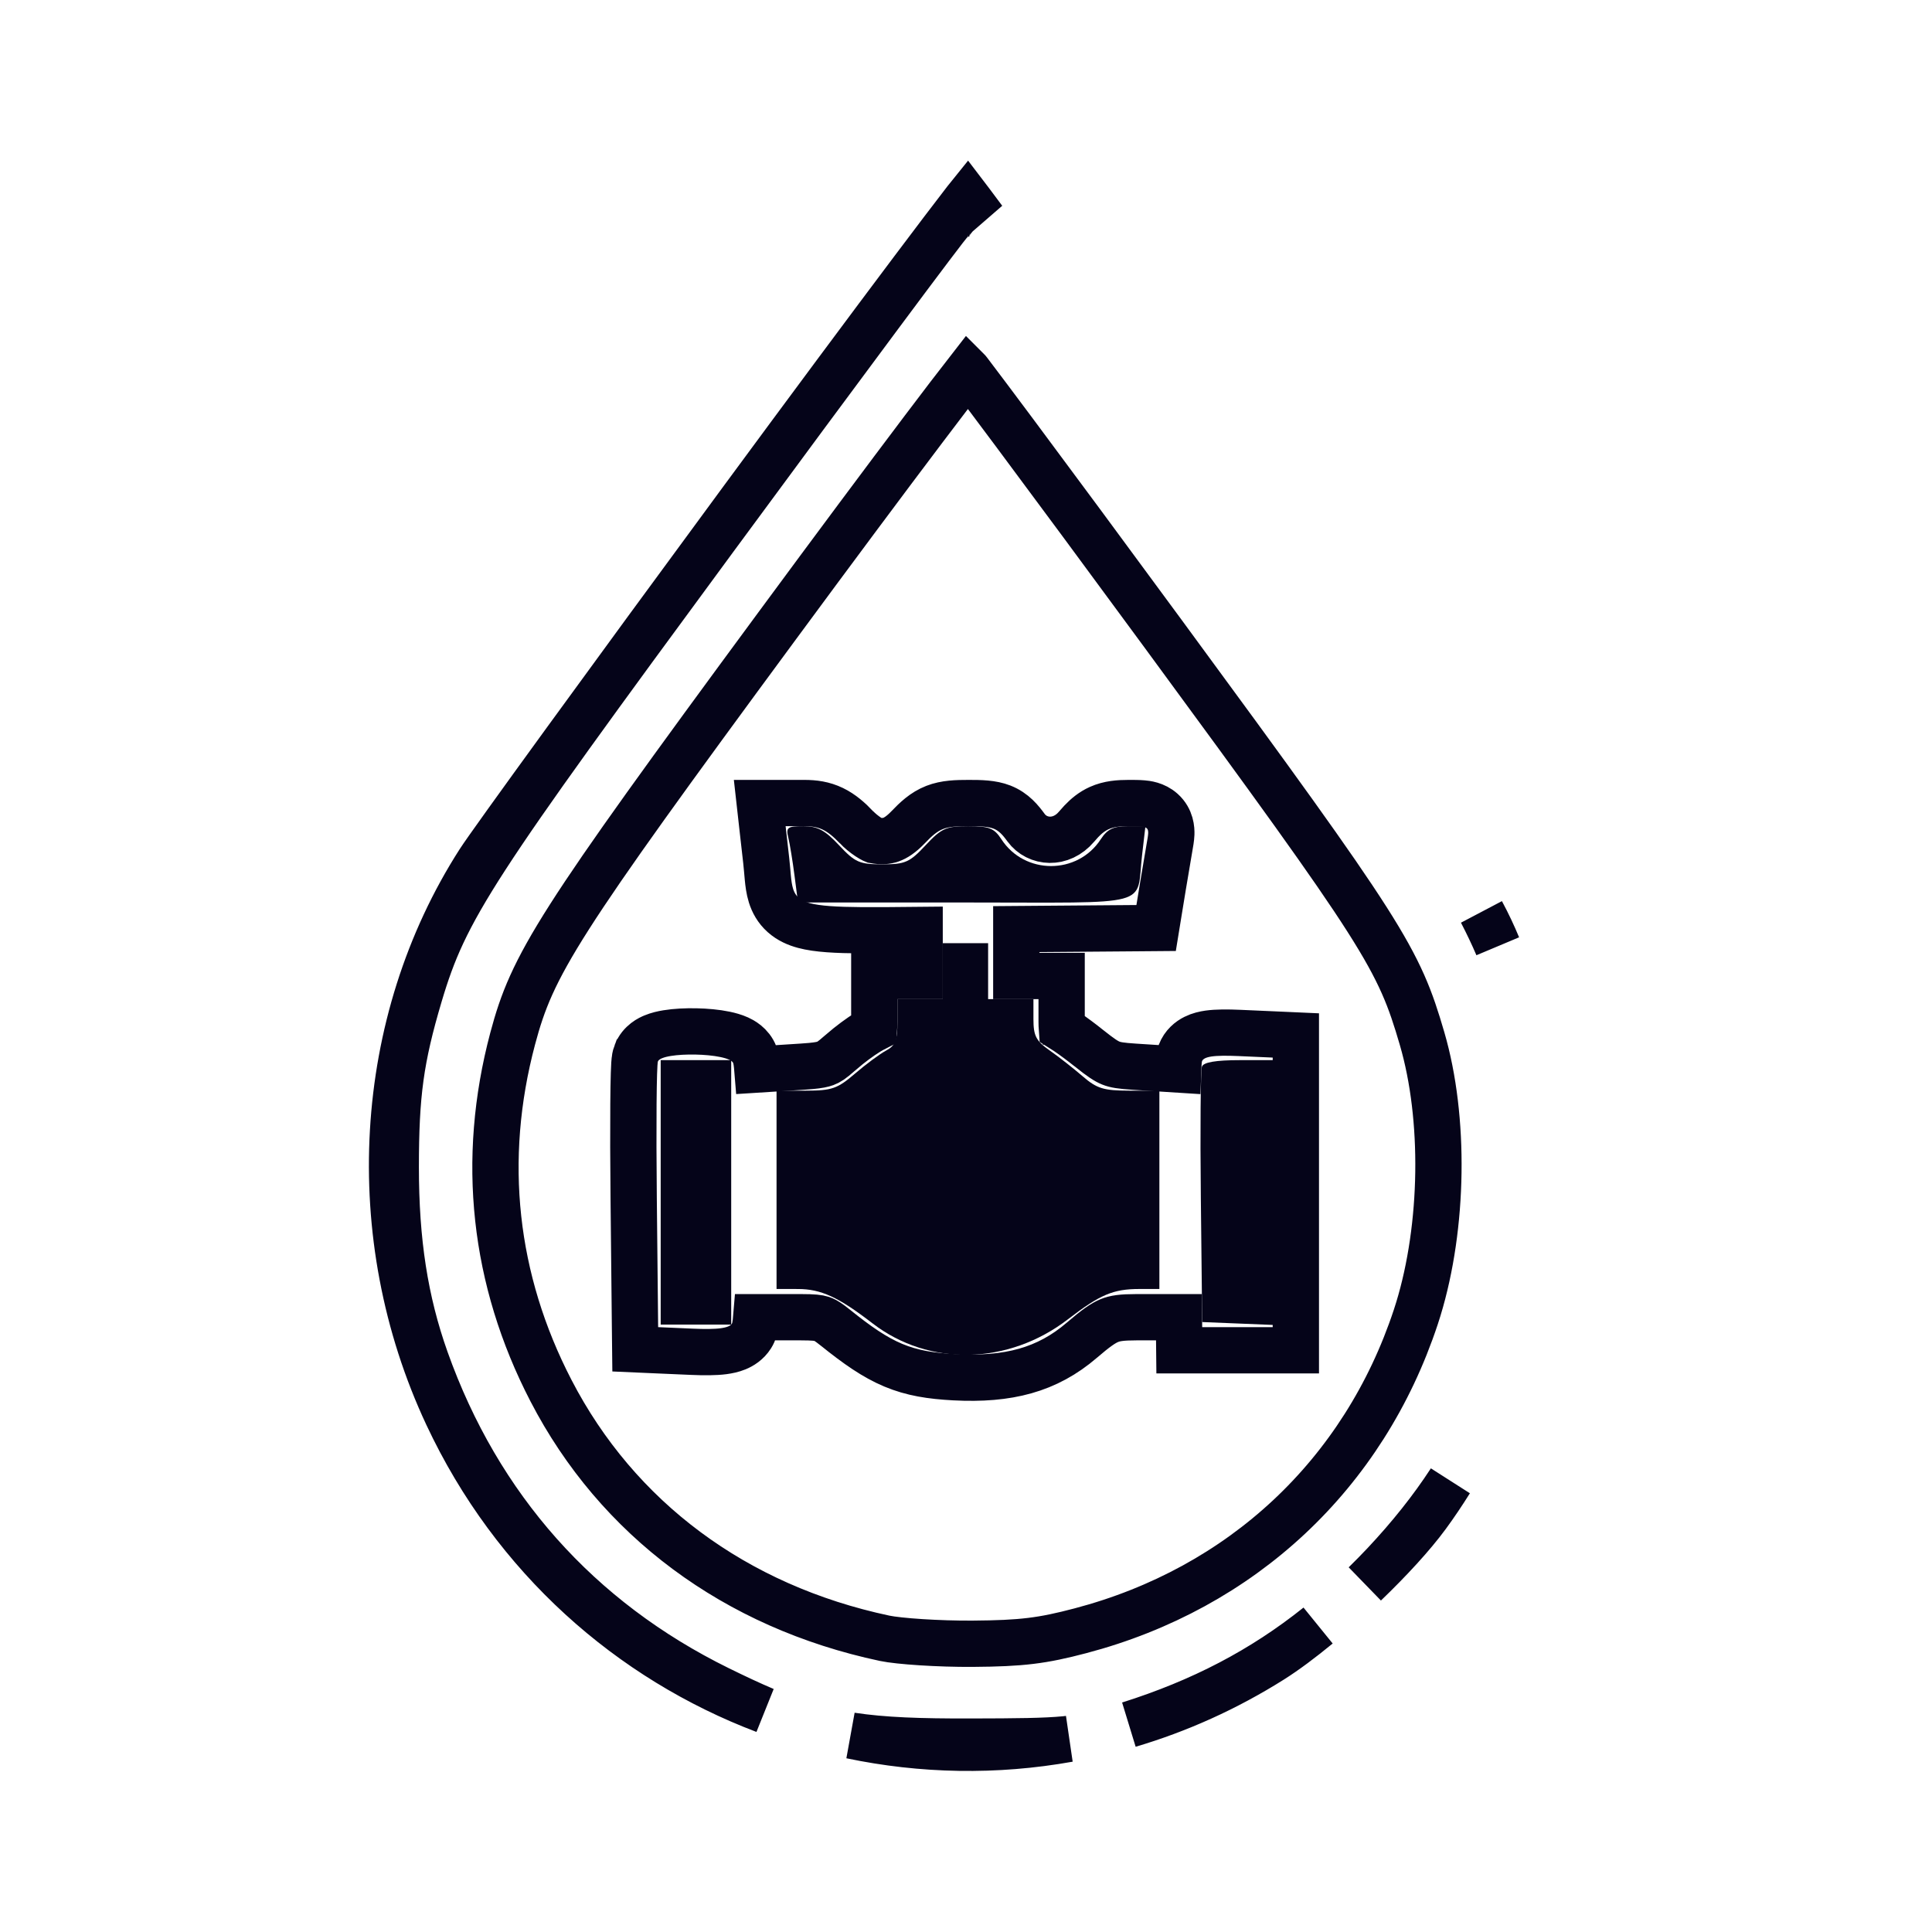
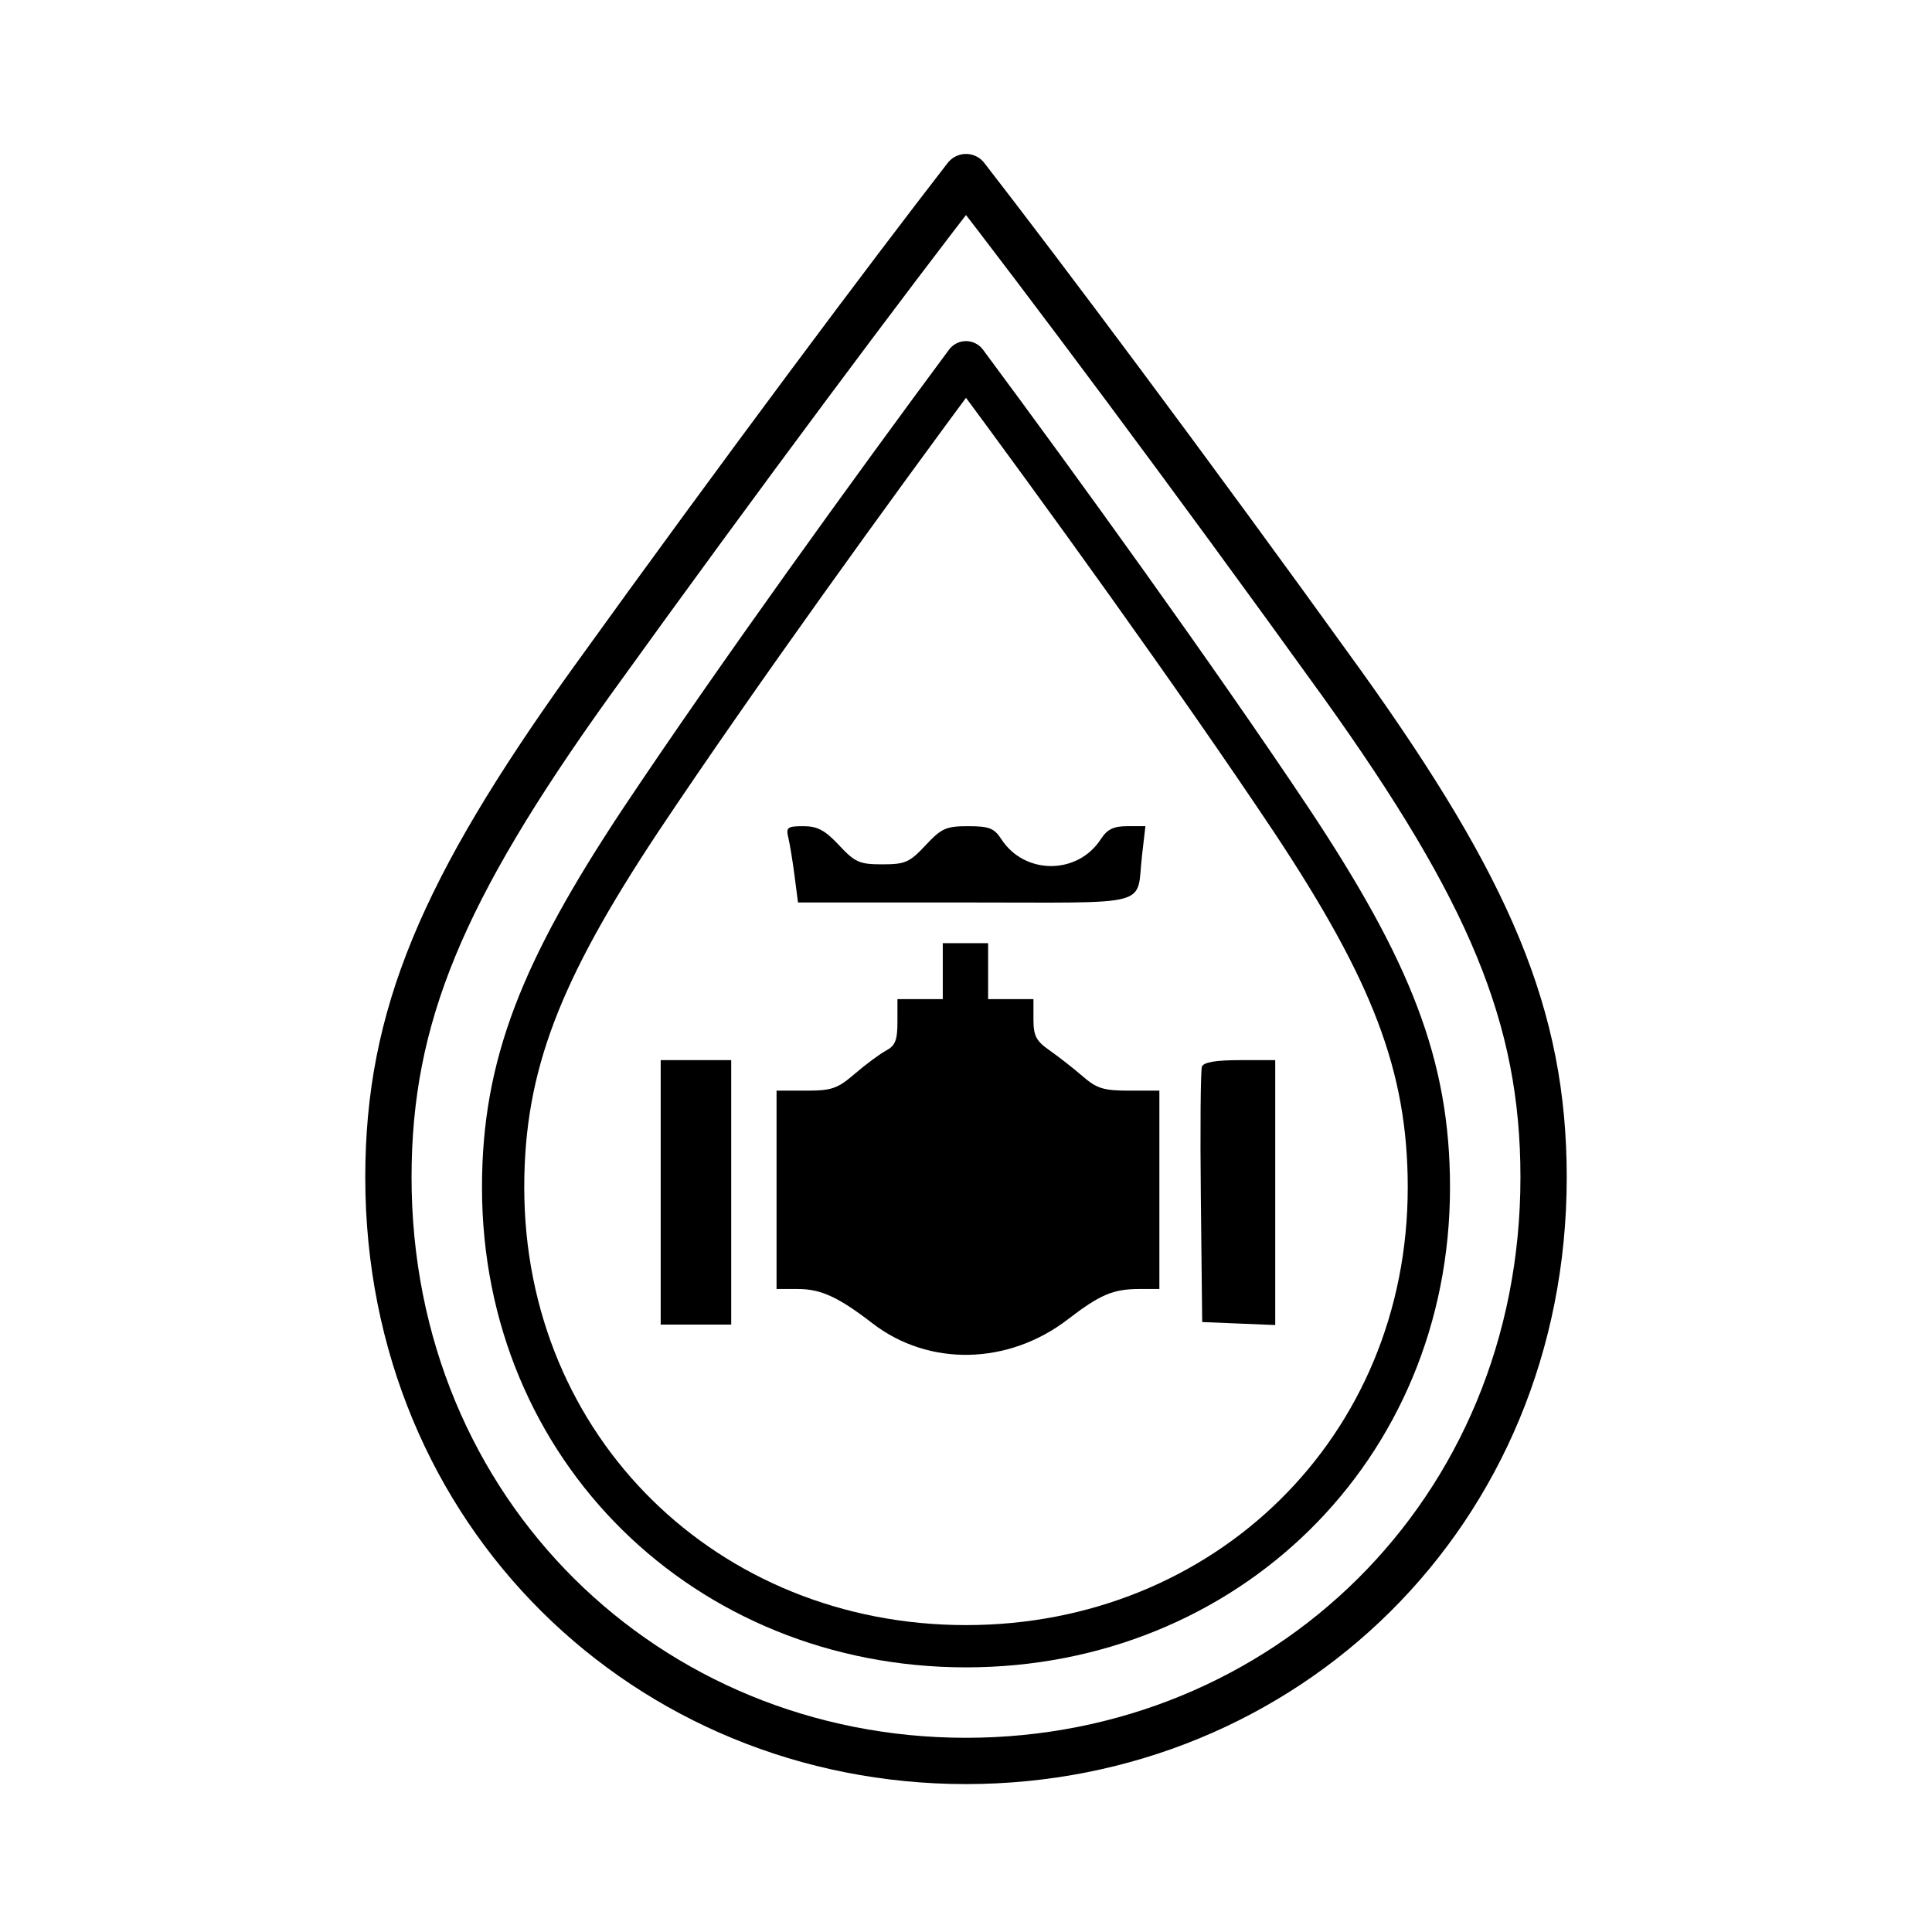
- <svg xmlns="http://www.w3.org/2000/svg" width="96" height="96" viewBox="0 0 96 96" fill="none">
-   <path d="M42.292 86.242C43.897 86.487 45.714 86.546 48.225 86.54C50.565 86.535 51.911 86.523 52.936 86.424C52.991 86.418 53.044 86.411 53.097 86.405C49.483 87.054 45.815 86.981 42.292 86.242ZM65.489 80.777C64.668 81.453 63.876 82.046 63.188 82.48C60.92 83.908 58.537 84.972 56.103 85.693C59.704 84.556 62.731 82.982 65.489 80.777ZM48.247 10.067C48.436 10.318 48.646 10.603 48.88 10.915C48.866 10.901 48.849 10.885 48.83 10.869C48.806 10.85 48.755 10.81 48.685 10.769C48.65 10.748 48.452 10.625 48.165 10.608H48.161C47.877 10.593 47.669 10.687 47.608 10.716C47.522 10.756 47.46 10.799 47.429 10.82C47.366 10.865 47.32 10.907 47.303 10.923C47.264 10.96 47.234 10.993 47.221 11.008C47.191 11.042 47.159 11.079 47.134 11.109C47.081 11.174 47.011 11.263 46.928 11.369C46.761 11.584 46.523 11.897 46.222 12.295C45.62 13.092 44.759 14.243 43.704 15.661C41.593 18.497 38.699 22.409 35.532 26.712C23.495 43.066 22.13 45.113 20.842 49.443C19.906 52.596 19.665 54.371 19.665 58.003C19.665 61.679 20.119 64.645 21.154 67.556C23.769 74.905 28.733 80.493 35.7 83.92C36.536 84.331 37.287 84.684 37.996 84.984C31.326 82.451 25.552 77.41 22.229 70.317C18.054 61.405 18.678 50.809 23.811 42.812C24.409 41.879 30.269 33.817 36.867 24.855C40.155 20.389 43.165 16.339 45.366 13.411C46.467 11.947 47.363 10.766 47.989 9.956C48.019 9.918 48.047 9.88 48.076 9.844C48.13 9.915 48.188 9.989 48.247 10.067ZM48.111 18.436C48.66 19.159 49.443 20.202 50.403 21.49C52.322 24.065 54.942 27.609 57.8 31.499C68.815 46.49 69.498 47.622 70.663 51.61C71.814 55.553 71.735 60.929 70.475 65.049L70.35 65.443C67.767 73.25 61.712 78.919 53.686 81.032C51.785 81.533 50.776 81.659 48.34 81.677C46.635 81.689 44.654 81.553 43.956 81.405C36.528 79.829 30.671 75.46 27.378 69.1C24.524 63.589 23.875 57.625 25.474 51.611C26.456 47.921 27.654 45.972 38.613 31.102C41.427 27.283 44.006 23.821 45.895 21.32C46.815 20.102 47.568 19.116 48.104 18.428C48.106 18.43 48.109 18.433 48.111 18.436ZM72.063 73.59C71.698 74.174 71.314 74.747 70.907 75.302C70.176 76.297 69.053 77.517 67.821 78.7C68.144 78.383 68.466 78.057 68.784 77.719C70.064 76.355 71.138 75.007 72.063 73.59ZM51.962 50.777C51.97 50.778 51.979 50.779 51.987 50.78C51.979 50.779 51.97 50.778 51.962 50.777ZM73.616 45.319C73.944 45.932 74.198 46.477 74.42 47.014C74.182 46.457 73.916 45.899 73.616 45.319ZM64.39 51.451L63.291 51.402L61.598 51.327C60.981 51.3 60.456 51.299 60.052 51.356C59.852 51.385 59.603 51.437 59.366 51.556C59.111 51.683 58.808 51.919 58.654 52.323C58.592 52.486 58.576 52.647 58.574 52.663C58.566 52.725 58.562 52.791 58.557 52.853C58.552 52.936 58.548 53.034 58.544 53.144L57.932 53.105L56.368 53.004C55.679 52.96 55.413 52.911 55.196 52.823C54.967 52.731 54.707 52.563 54.11 52.087V52.086C53.725 51.779 53.342 51.495 53.03 51.282C52.94 51.221 52.85 51.162 52.764 51.108C52.757 51.014 52.752 50.904 52.752 50.782V48.495H50.499V46.167L56.477 46.12L57.447 46.112L57.603 45.155L57.789 44.018L58.117 42.075C58.147 41.906 58.194 41.656 58.202 41.438C58.209 41.217 58.191 40.7 57.75 40.302C57.386 39.974 56.942 39.935 56.783 39.921C56.574 39.902 56.315 39.903 56.074 39.903C55.604 39.903 55.107 39.935 54.625 40.151C54.256 40.317 53.971 40.557 53.726 40.815L53.494 41.076C52.727 41.986 51.542 41.889 50.983 41.125C50.724 40.772 50.386 40.339 49.791 40.105C49.288 39.908 48.704 39.903 48.138 39.903C47.551 39.903 46.976 39.914 46.444 40.121C45.883 40.34 45.489 40.726 45.124 41.106C44.775 41.469 44.5 41.64 44.272 41.721C44.059 41.796 43.805 41.821 43.439 41.754C43.429 41.75 43.412 41.744 43.386 41.731C43.323 41.7 43.237 41.652 43.137 41.585C42.934 41.45 42.722 41.276 42.56 41.107V41.106C42.21 40.742 41.842 40.412 41.39 40.193C40.913 39.962 40.444 39.903 39.975 39.903H37.751L37.894 41.182L38.073 42.762C38.111 43.097 38.124 43.325 38.154 43.628C38.179 43.887 38.216 44.203 38.31 44.504C38.413 44.832 38.592 45.175 38.915 45.462C39.224 45.737 39.588 45.893 39.947 45.989C40.618 46.169 41.558 46.214 42.795 46.224C43.574 46.23 44.531 46.222 45.696 46.21V48.495H43.443V50.741C43.443 50.906 43.437 51.025 43.43 51.111C43.072 51.294 42.581 51.636 42.145 51.984L41.703 52.355C41.33 52.686 41.169 52.782 41.013 52.839C40.872 52.891 40.679 52.932 40.301 52.968L39.858 53.002L38.261 53.105L37.629 53.145C37.623 53.075 37.622 53.01 37.616 52.95C37.607 52.862 37.584 52.621 37.507 52.416C37.308 51.895 36.851 51.675 36.699 51.605C36.478 51.505 36.237 51.441 36.025 51.397C35.59 51.306 35.072 51.261 34.585 51.251C34.097 51.241 33.579 51.264 33.143 51.336C32.931 51.371 32.686 51.425 32.461 51.519C32.309 51.581 31.823 51.793 31.617 52.336L31.616 52.337C31.554 52.5 31.538 52.661 31.537 52.677C31.53 52.737 31.525 52.803 31.521 52.865C31.513 52.992 31.505 53.155 31.5 53.343C31.488 53.721 31.48 54.238 31.475 54.853C31.465 56.087 31.468 57.741 31.487 59.517L31.553 65.956L31.565 67.046L32.654 67.094L34.382 67.169C35.004 67.196 35.535 67.195 35.952 67.141C36.16 67.113 36.394 67.067 36.617 66.975C36.838 66.883 37.136 66.709 37.343 66.379C37.474 66.171 37.513 65.955 37.517 65.934C37.533 65.855 37.545 65.776 37.553 65.707C37.563 65.631 37.567 65.545 37.575 65.452H39.802C40.432 65.452 40.672 65.484 40.832 65.535C40.934 65.568 41.048 65.624 41.266 65.783L41.522 65.981C42.588 66.838 43.453 67.444 44.38 67.834C45.328 68.232 46.263 68.372 47.42 68.434C50.095 68.575 52.028 68.079 53.755 66.595C54.462 65.987 54.817 65.745 55.123 65.619C55.402 65.505 55.727 65.452 56.465 65.452H58.581L58.586 65.956L58.598 67.095H64.39V51.451Z" stroke="#050419" stroke-width="2.3" />
-   <path fill-rule="evenodd" clip-rule="evenodd" d="M39.171 41.622C39.247 41.934 39.386 42.787 39.48 43.517L39.652 44.844H47.988C57.431 44.844 56.444 45.107 56.747 42.506L56.916 41.053H56.016C55.329 41.053 55.019 41.205 54.699 41.698C53.543 43.479 50.912 43.479 49.756 41.698C49.401 41.151 49.15 41.053 48.108 41.053C47.011 41.053 46.782 41.155 45.992 42.001C45.196 42.853 44.979 42.948 43.842 42.948C42.706 42.948 42.489 42.853 41.693 42.001C40.993 41.252 40.621 41.053 39.92 41.053C39.126 41.053 39.047 41.113 39.171 41.622ZM46.846 48.255V49.645H45.72H44.593V50.773C44.593 51.686 44.486 51.959 44.03 52.202C43.721 52.368 43.024 52.883 42.483 53.348C41.613 54.096 41.332 54.194 40.043 54.194H38.586V59.121V64.049L39.65 64.05C40.791 64.05 41.662 64.451 43.356 65.757C46.156 67.916 50.104 67.833 53.067 65.553C54.666 64.324 55.315 64.049 56.624 64.049H57.609V59.121V54.194H56.116C54.84 54.194 54.503 54.09 53.8 53.483C53.348 53.092 52.612 52.515 52.165 52.202C51.481 51.723 51.351 51.474 51.351 50.639V49.645H50.225H49.099V48.255V46.865H47.972H46.846V48.255ZM32.829 59.248V65.818H34.581H36.333V59.248V52.678H34.581H32.829V59.248ZM59.724 52.998C59.657 53.175 59.632 56.103 59.669 59.505L59.736 65.692L61.551 65.766L63.366 65.84V59.259V52.678H61.606C60.415 52.678 59.806 52.781 59.724 52.998Z" fill="#050419" />
+ <svg xmlns="http://www.w3.org/2000/svg" width="512" height="512" viewBox="0 0 512 512" fill="none">
+   <path d="M256 46.933C235.733 73.067 197.333 124.267 156.267 181.333C117.333 235.733 102.933 269.333 102.933 312C102.933 401.067 171.733 466.667 256 466.667C340.267 466.667 409.067 401.067 409.067 312C409.067 269.333 394.667 235.733 355.733 181.333C314.667 124.267 276.267 73.067 256 46.933Z" stroke="black" stroke-width="12.267" stroke-linecap="round" stroke-linejoin="round" />
+   <path d="M256 96C231.467 129.067 195.2 179.2 169.6 217.6C143.467 257.067 133.333 282.133 133.333 314.667C133.333 384 187.2 436.267 256 436.267C324.8 436.267 378.667 384 378.667 314.667C378.667 282.133 368.533 257.067 342.4 217.6C316.8 179.2 280.533 129.067 256 96Z" stroke="black" stroke-width="11.2" stroke-linecap="round" stroke-linejoin="round" />
+   <path d="M208.911 221.982C209.316 223.65 210.059 228.199 210.563 232.091L211.477 239.166H255.934C306.3 239.166 301.037 240.571 302.649 226.699L303.549 218.949H298.754C295.088 218.949 293.434 219.758 291.729 222.387C285.563 231.888 271.53 231.888 265.364 222.387C263.473 219.474 262.132 218.949 256.573 218.949C250.723 218.949 249.502 219.495 245.291 224.004C241.044 228.547 239.886 229.058 233.826 229.058C227.765 229.058 226.608 228.547 222.362 224.004C218.631 220.01 216.645 218.949 212.907 218.949C208.669 218.949 208.25 219.268 208.911 221.982ZM249.845 257.361V264.773H243.838H237.831V270.791C237.831 275.658 237.257 277.115 234.827 278.413C233.176 279.294 229.464 282.045 226.577 284.525C221.935 288.514 220.437 289.034 213.562 289.034H205.793V315.315V341.596L211.466 341.599C217.549 341.599 222.196 343.741 231.232 350.707C246.168 362.218 267.223 361.774 283.026 349.617C291.551 343.059 295.011 341.596 301.994 341.596H307.247V315.315V289.034H299.284C292.481 289.034 290.682 288.48 286.936 285.241C284.524 283.155 280.598 280.082 278.212 278.41C274.564 275.854 273.874 274.53 273.874 270.073V264.773H267.867H261.86V257.361V249.948H255.852H249.845V257.361ZM175.089 315.988V351.03H184.434H193.778V315.988V280.947H184.434H175.089V315.988ZM318.527 282.657C318.171 283.598 318.038 299.214 318.236 317.362L318.594 350.356L328.273 350.753L337.95 351.149V316.048V280.947H328.565C322.211 280.947 318.968 281.499 318.527 282.657Z" fill="black" />
</svg>
